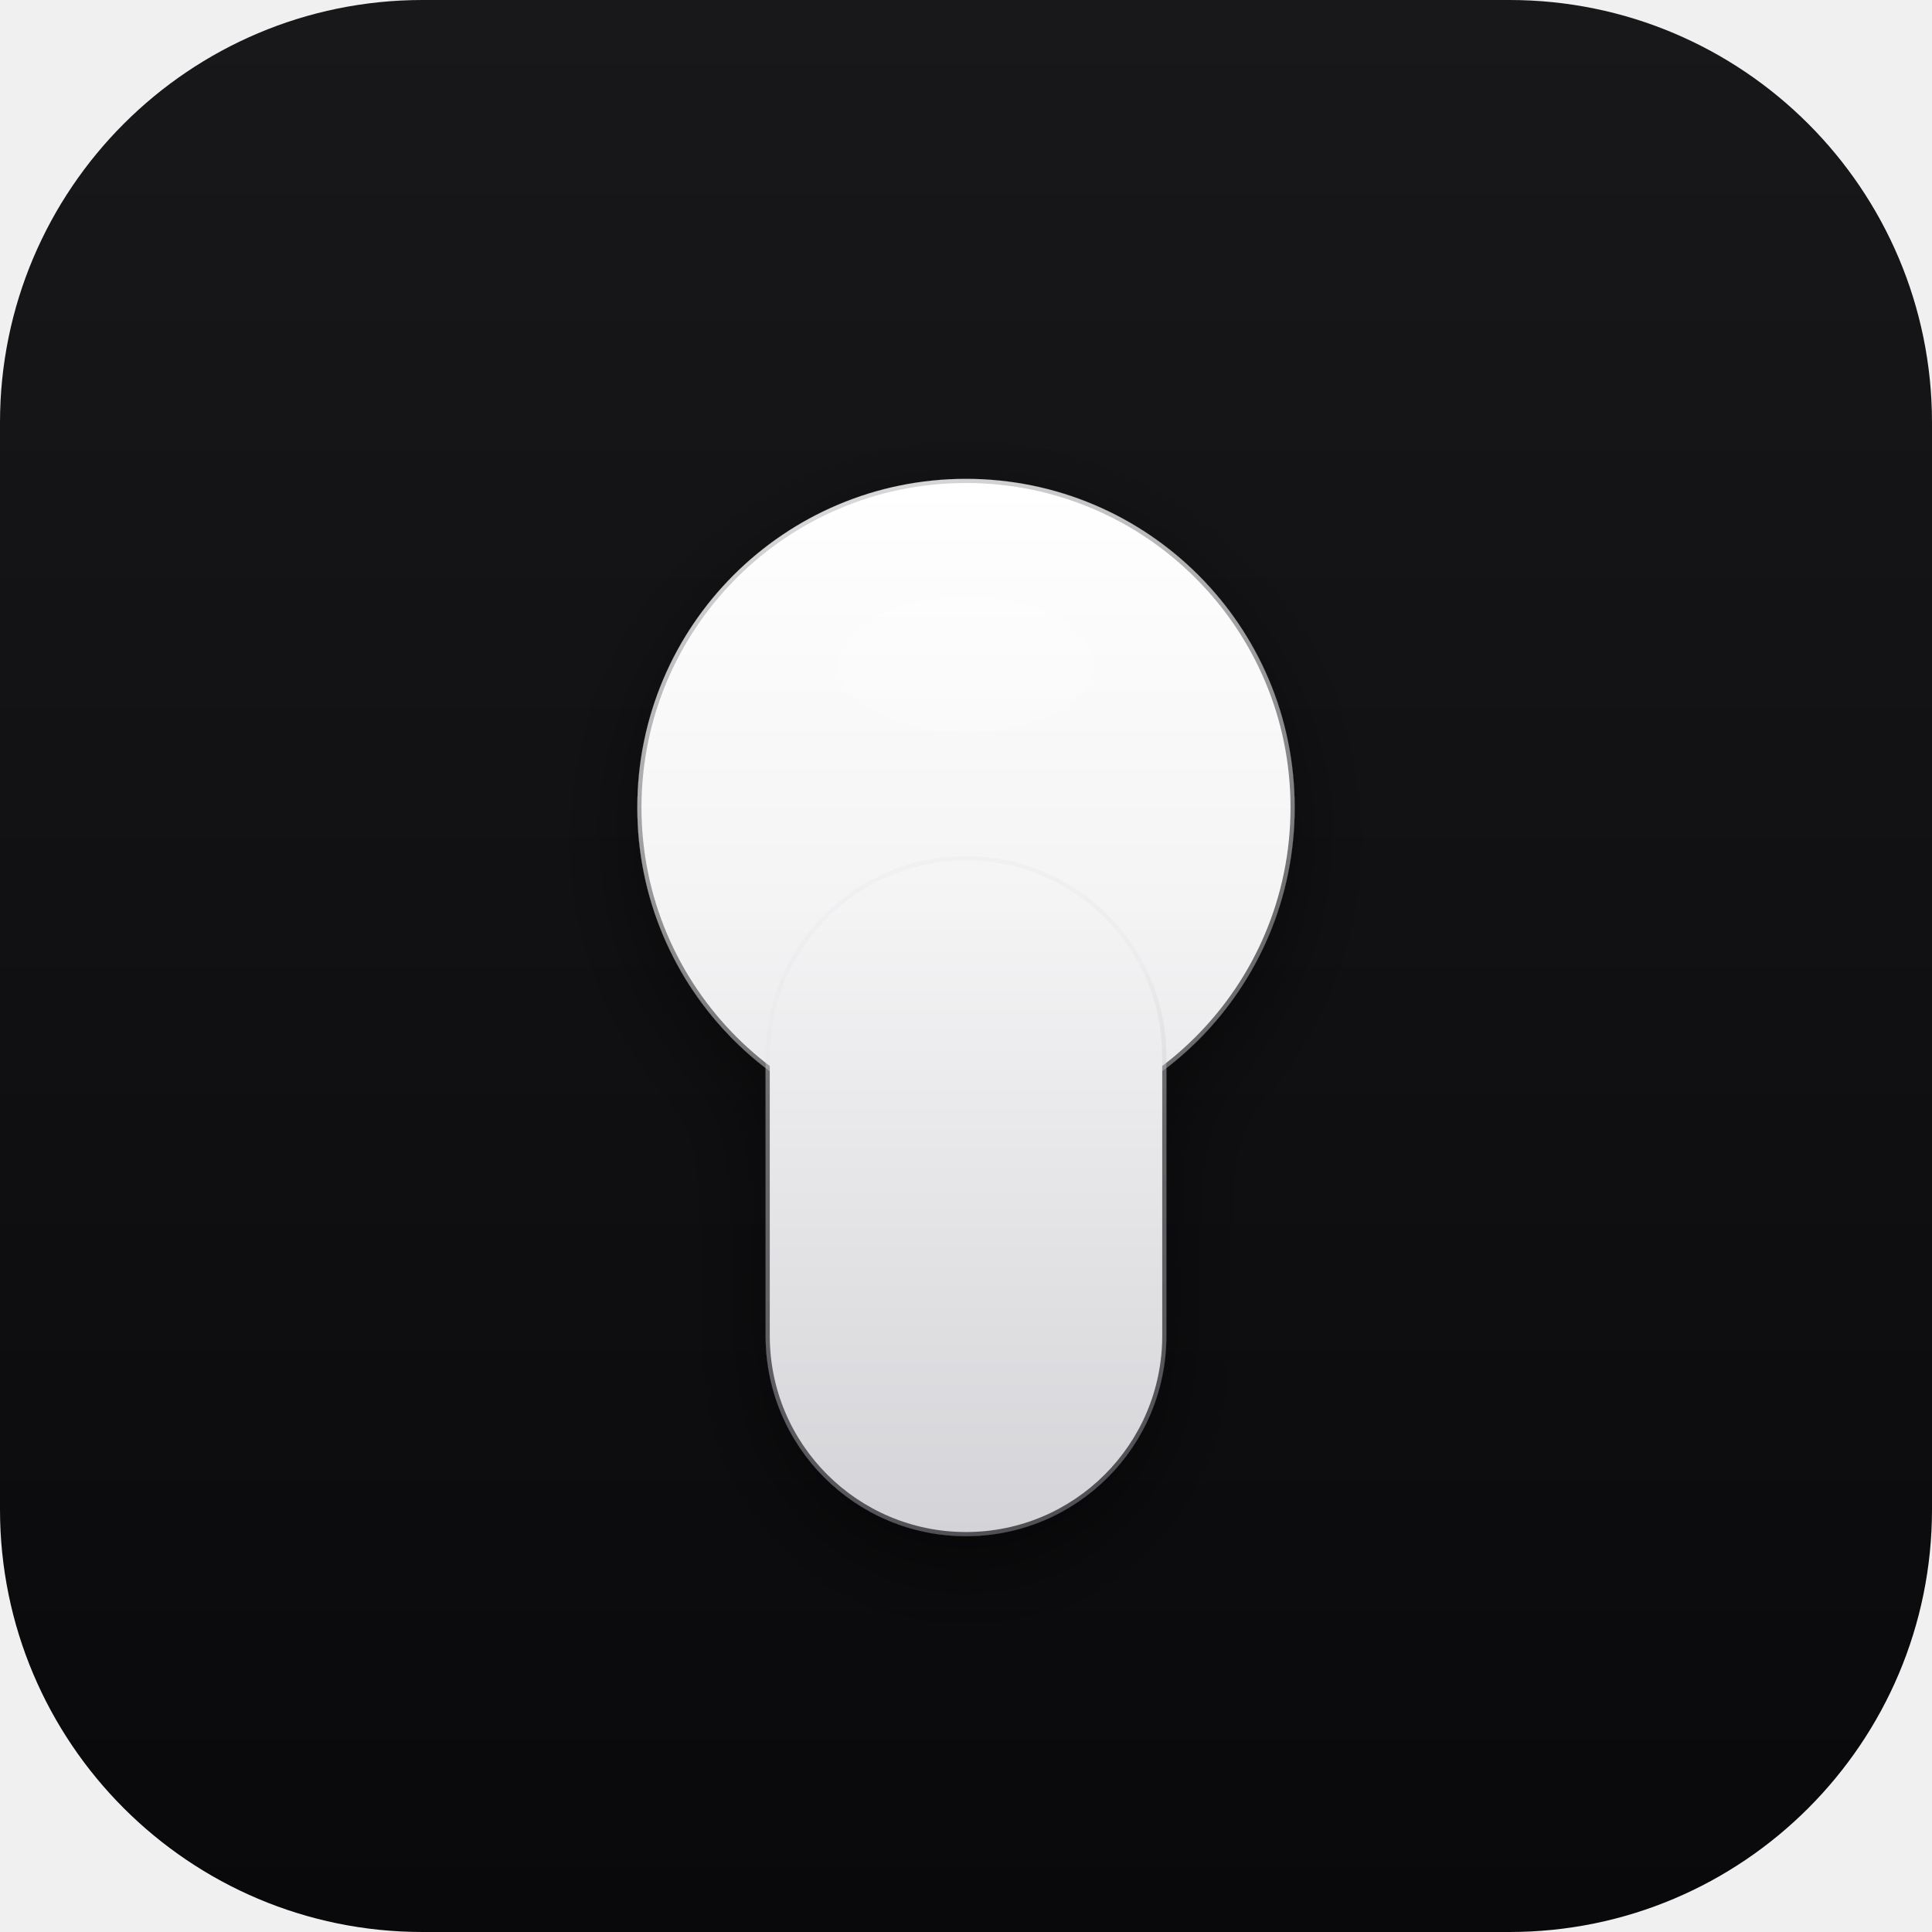
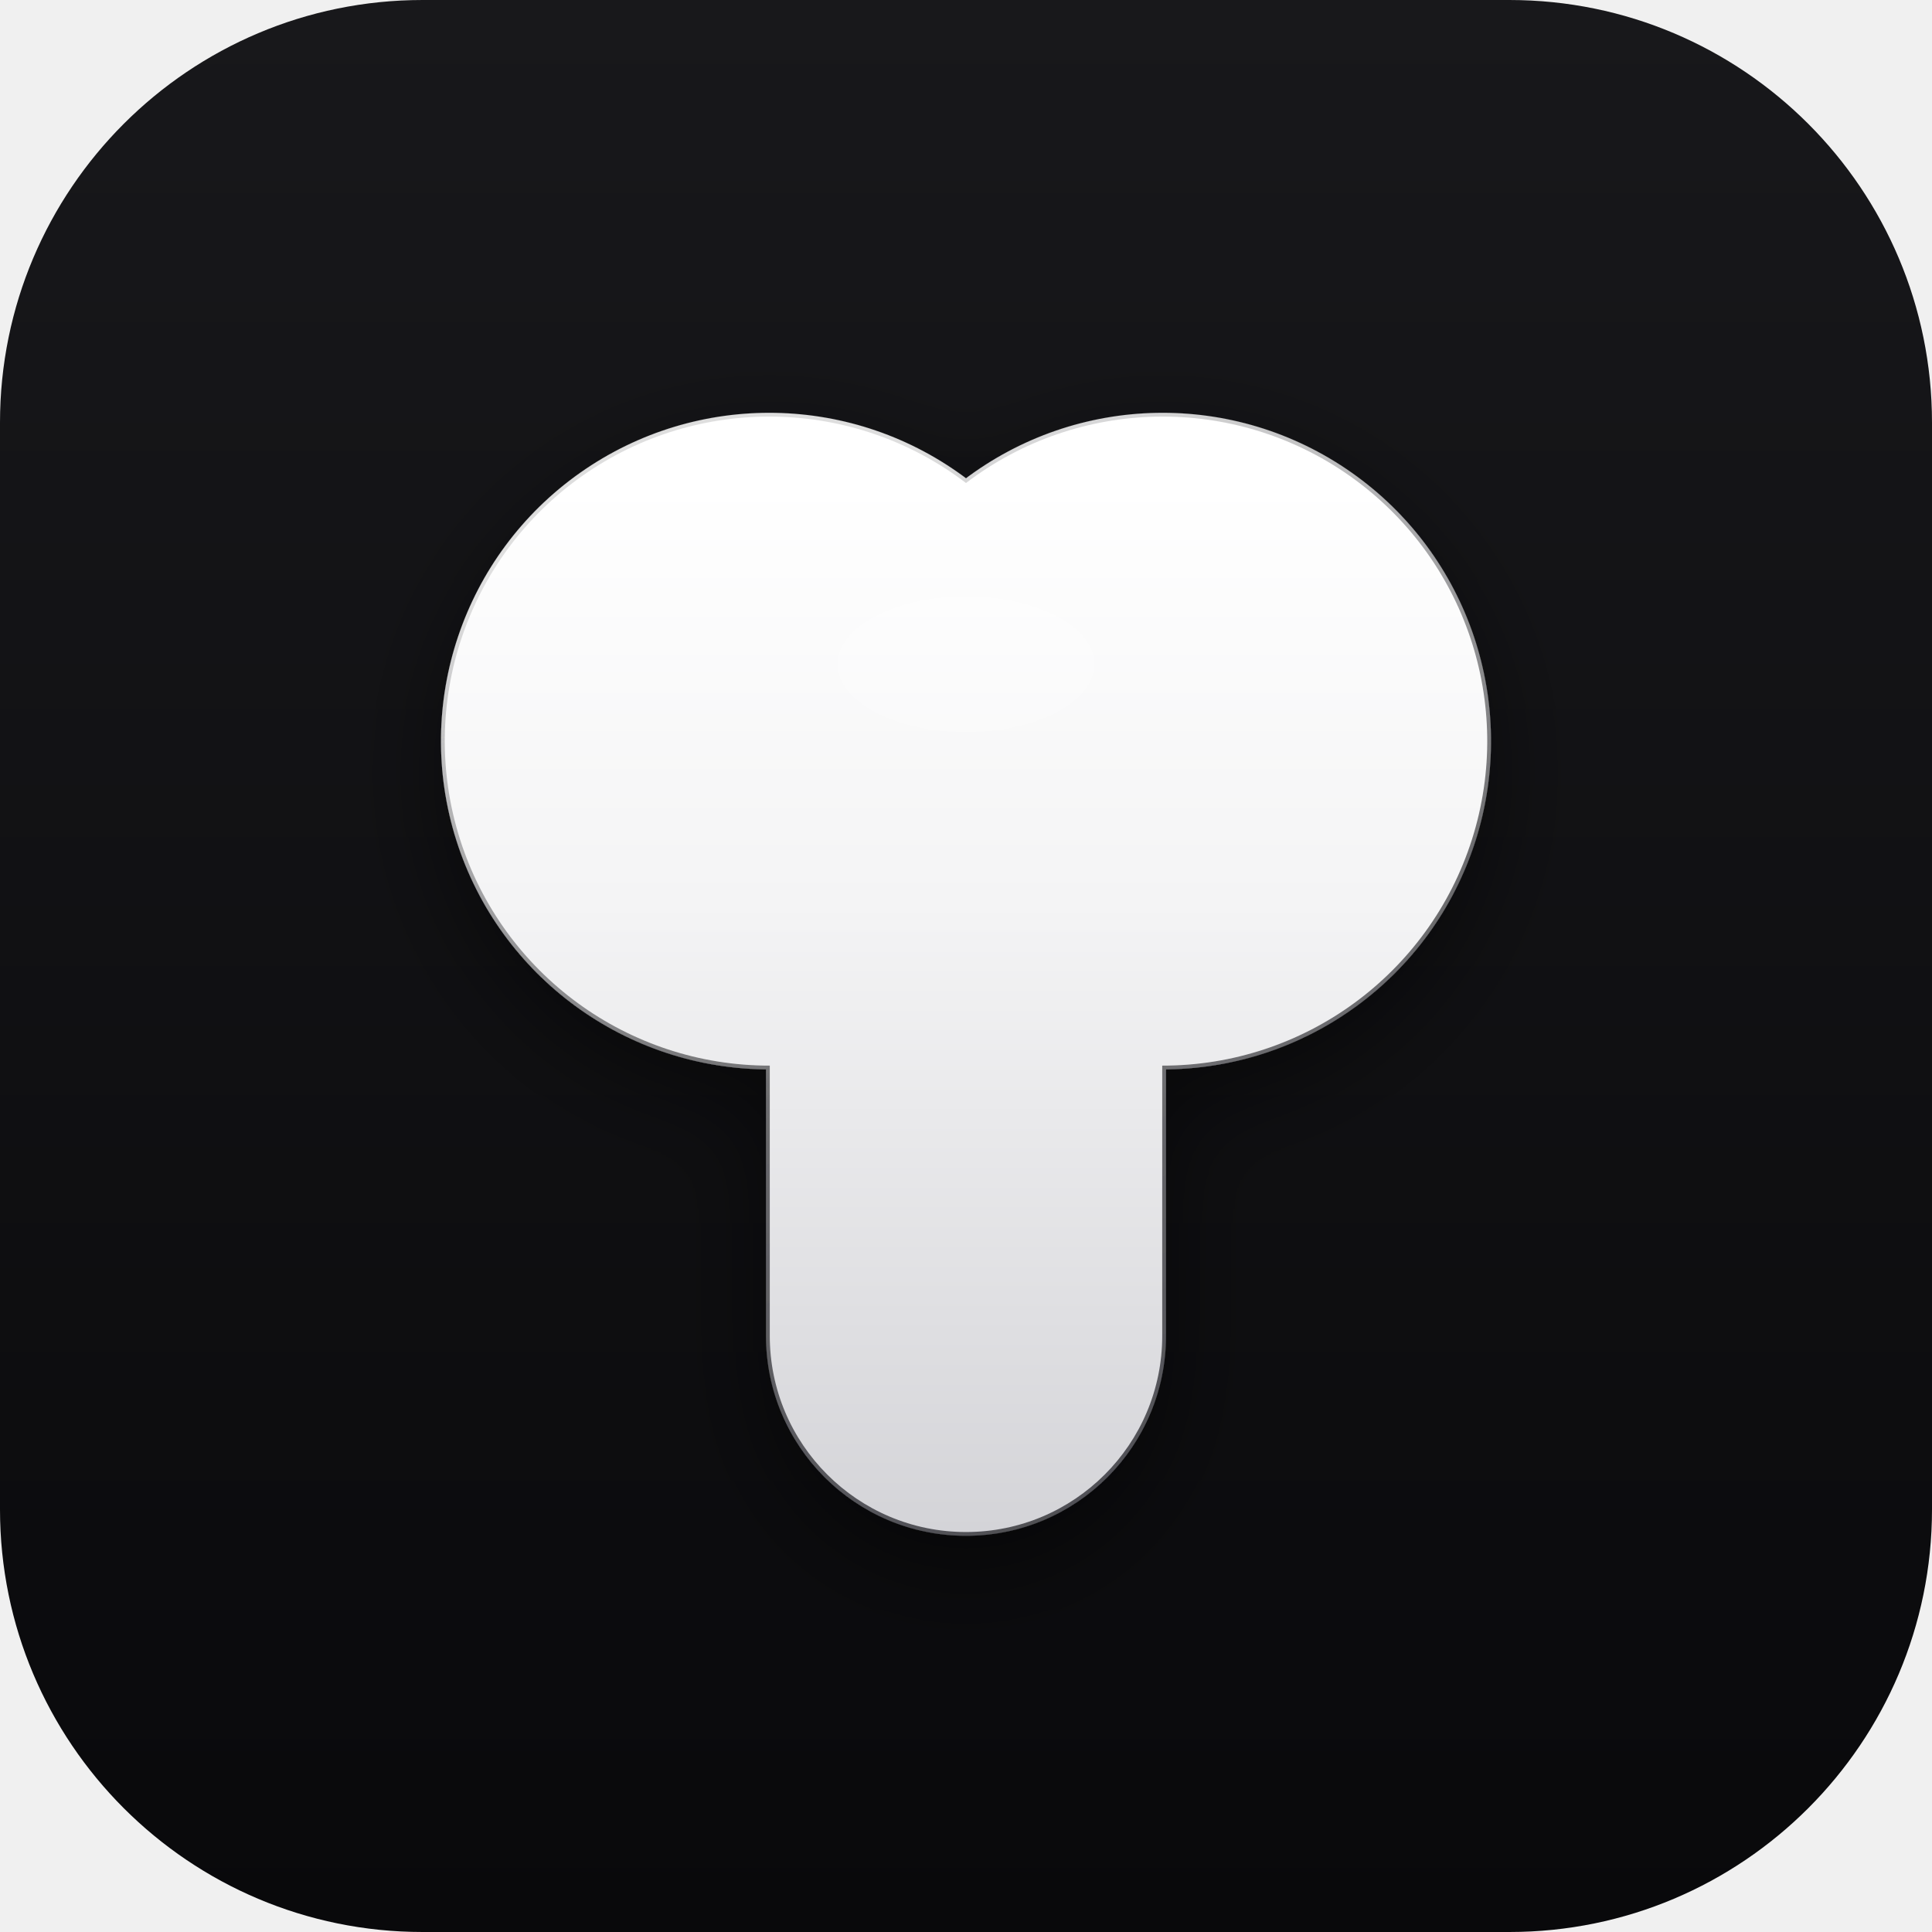
<svg xmlns="http://www.w3.org/2000/svg" viewBox="0 0 512 512" fill="none">
  <defs>
    <linearGradient id="techBgGrad" x1="256" y1="0" x2="256" y2="512" gradientUnits="userSpaceOnUse">
      <stop offset="0%" stop-color="#18181B" />
      <stop offset="100%" stop-color="#09090B" />
    </linearGradient>
    <linearGradient id="techLockGrad" x1="256" y1="128" x2="256" y2="406" gradientUnits="userSpaceOnUse">
      <stop offset="0%" stop-color="#FFFFFF" />
      <stop offset="40%" stop-color="#F4F4F5" />
      <stop offset="100%" stop-color="#D4D4D8" />
    </linearGradient>
    <linearGradient id="techLockStroke" x1="210" y1="130" x2="300" y2="410" gradientUnits="userSpaceOnUse">
      <stop offset="0%" stop-color="#FFFFFF" stop-opacity="0.85" />
      <stop offset="50%" stop-color="#E4E4E7" stop-opacity="0.35" />
      <stop offset="100%" stop-color="#71717A" stop-opacity="0.55" />
    </linearGradient>
    <filter id="techLockShadow" x="-25%" y="-20%" width="150%" height="150%">
      <feDropShadow dx="0" dy="9" stdDeviation="13" flood-color="#000000" flood-opacity="0.48" />
    </filter>
  </defs>
  <rect width="512" height="512" rx="112" fill="url(#techBgGrad)" />
-   <g filter="url(#techLockShadow)" fill="url(#techLockGrad)" stroke="url(#techLockStroke)" stroke-width="2.2" stroke-linejoin="round" paint-order="stroke fill">
-     <circle cx="256" cy="214" r="86" />
-     <rect x="204" y="228" width="104" height="178" rx="52" />
+   <g filter="url(#techLockShadow)">
+     <path d="M256 128 A86 86 0 1 1 308 282.4 L308 354 A52 52 0 0 1 256 406 A52 52 0 0 1 204 354 L204 282.4 A86 86 0 1 1 256 128 Z" fill="url(#techLockGrad)" stroke="url(#techLockStroke)" stroke-width="2" stroke-linejoin="round" stroke-linecap="round" paint-order="stroke fill" />
+     <ellipse cx="256" cy="176" rx="34" ry="18" fill="#FFFFFF" fill-opacity="0.22" />
  </g>
-   <ellipse cx="256" cy="176" rx="34" ry="18" fill="#FFFFFF" fill-opacity="0.22" />
</svg>
